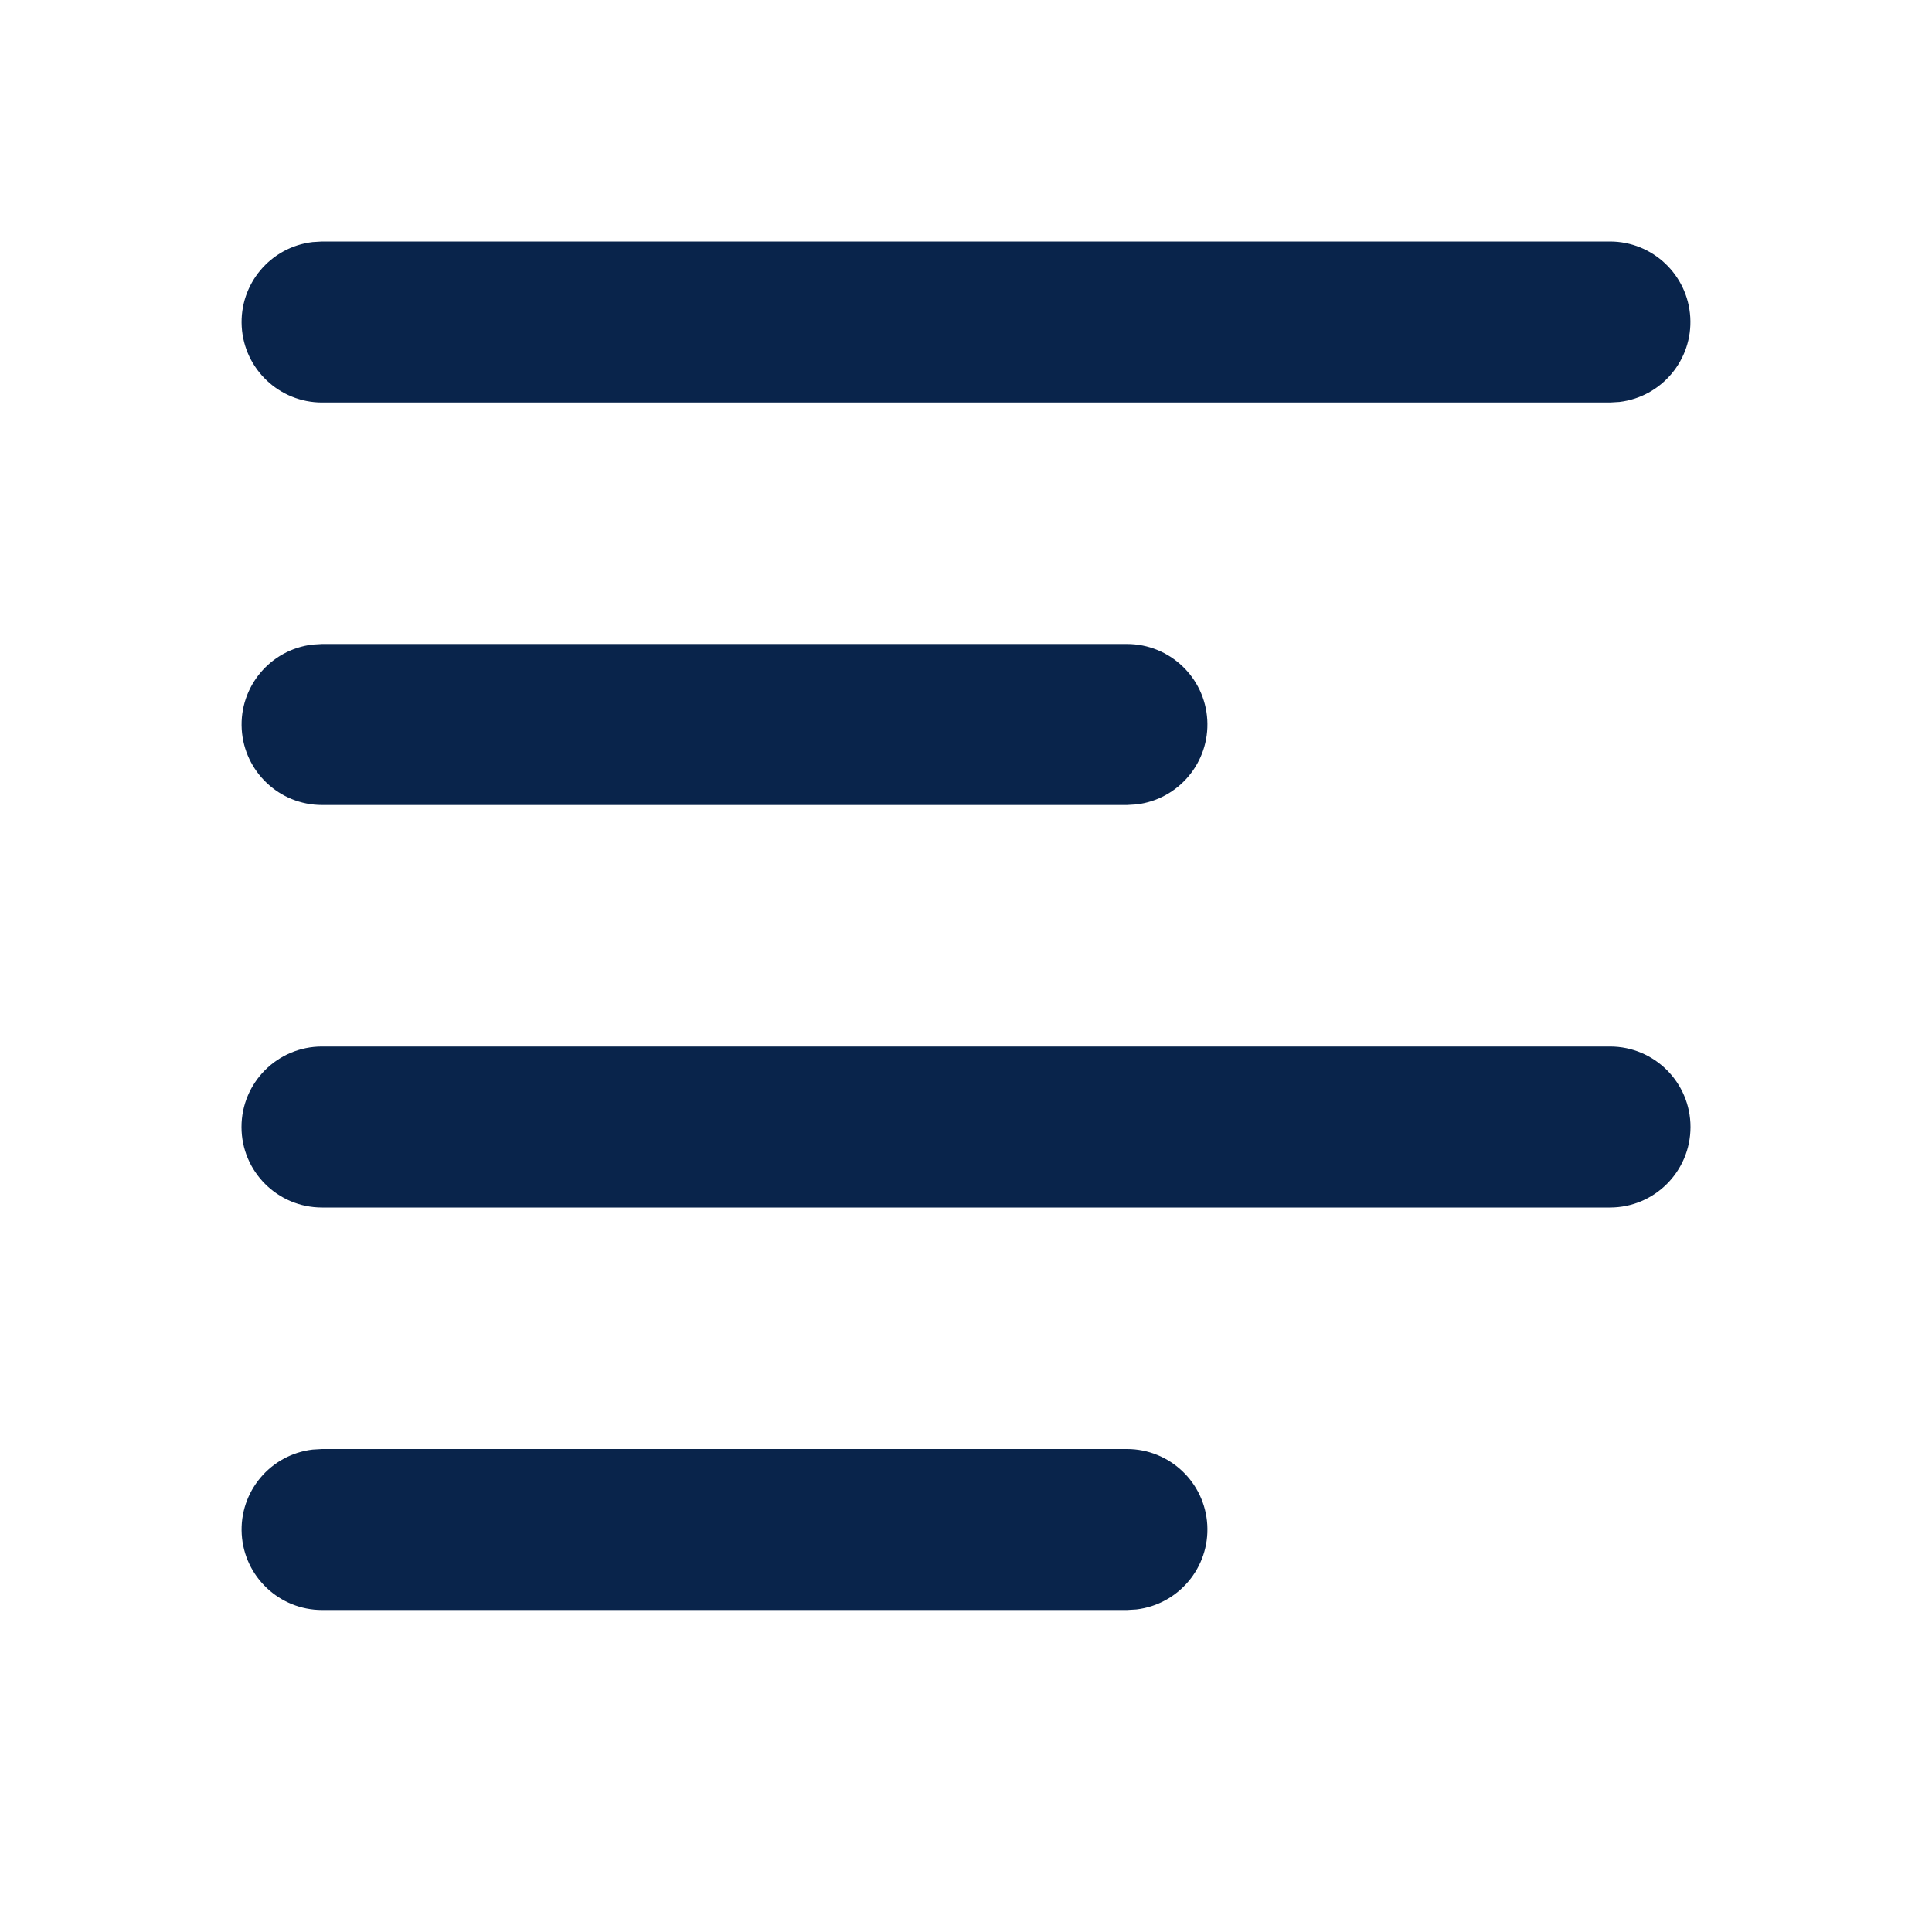
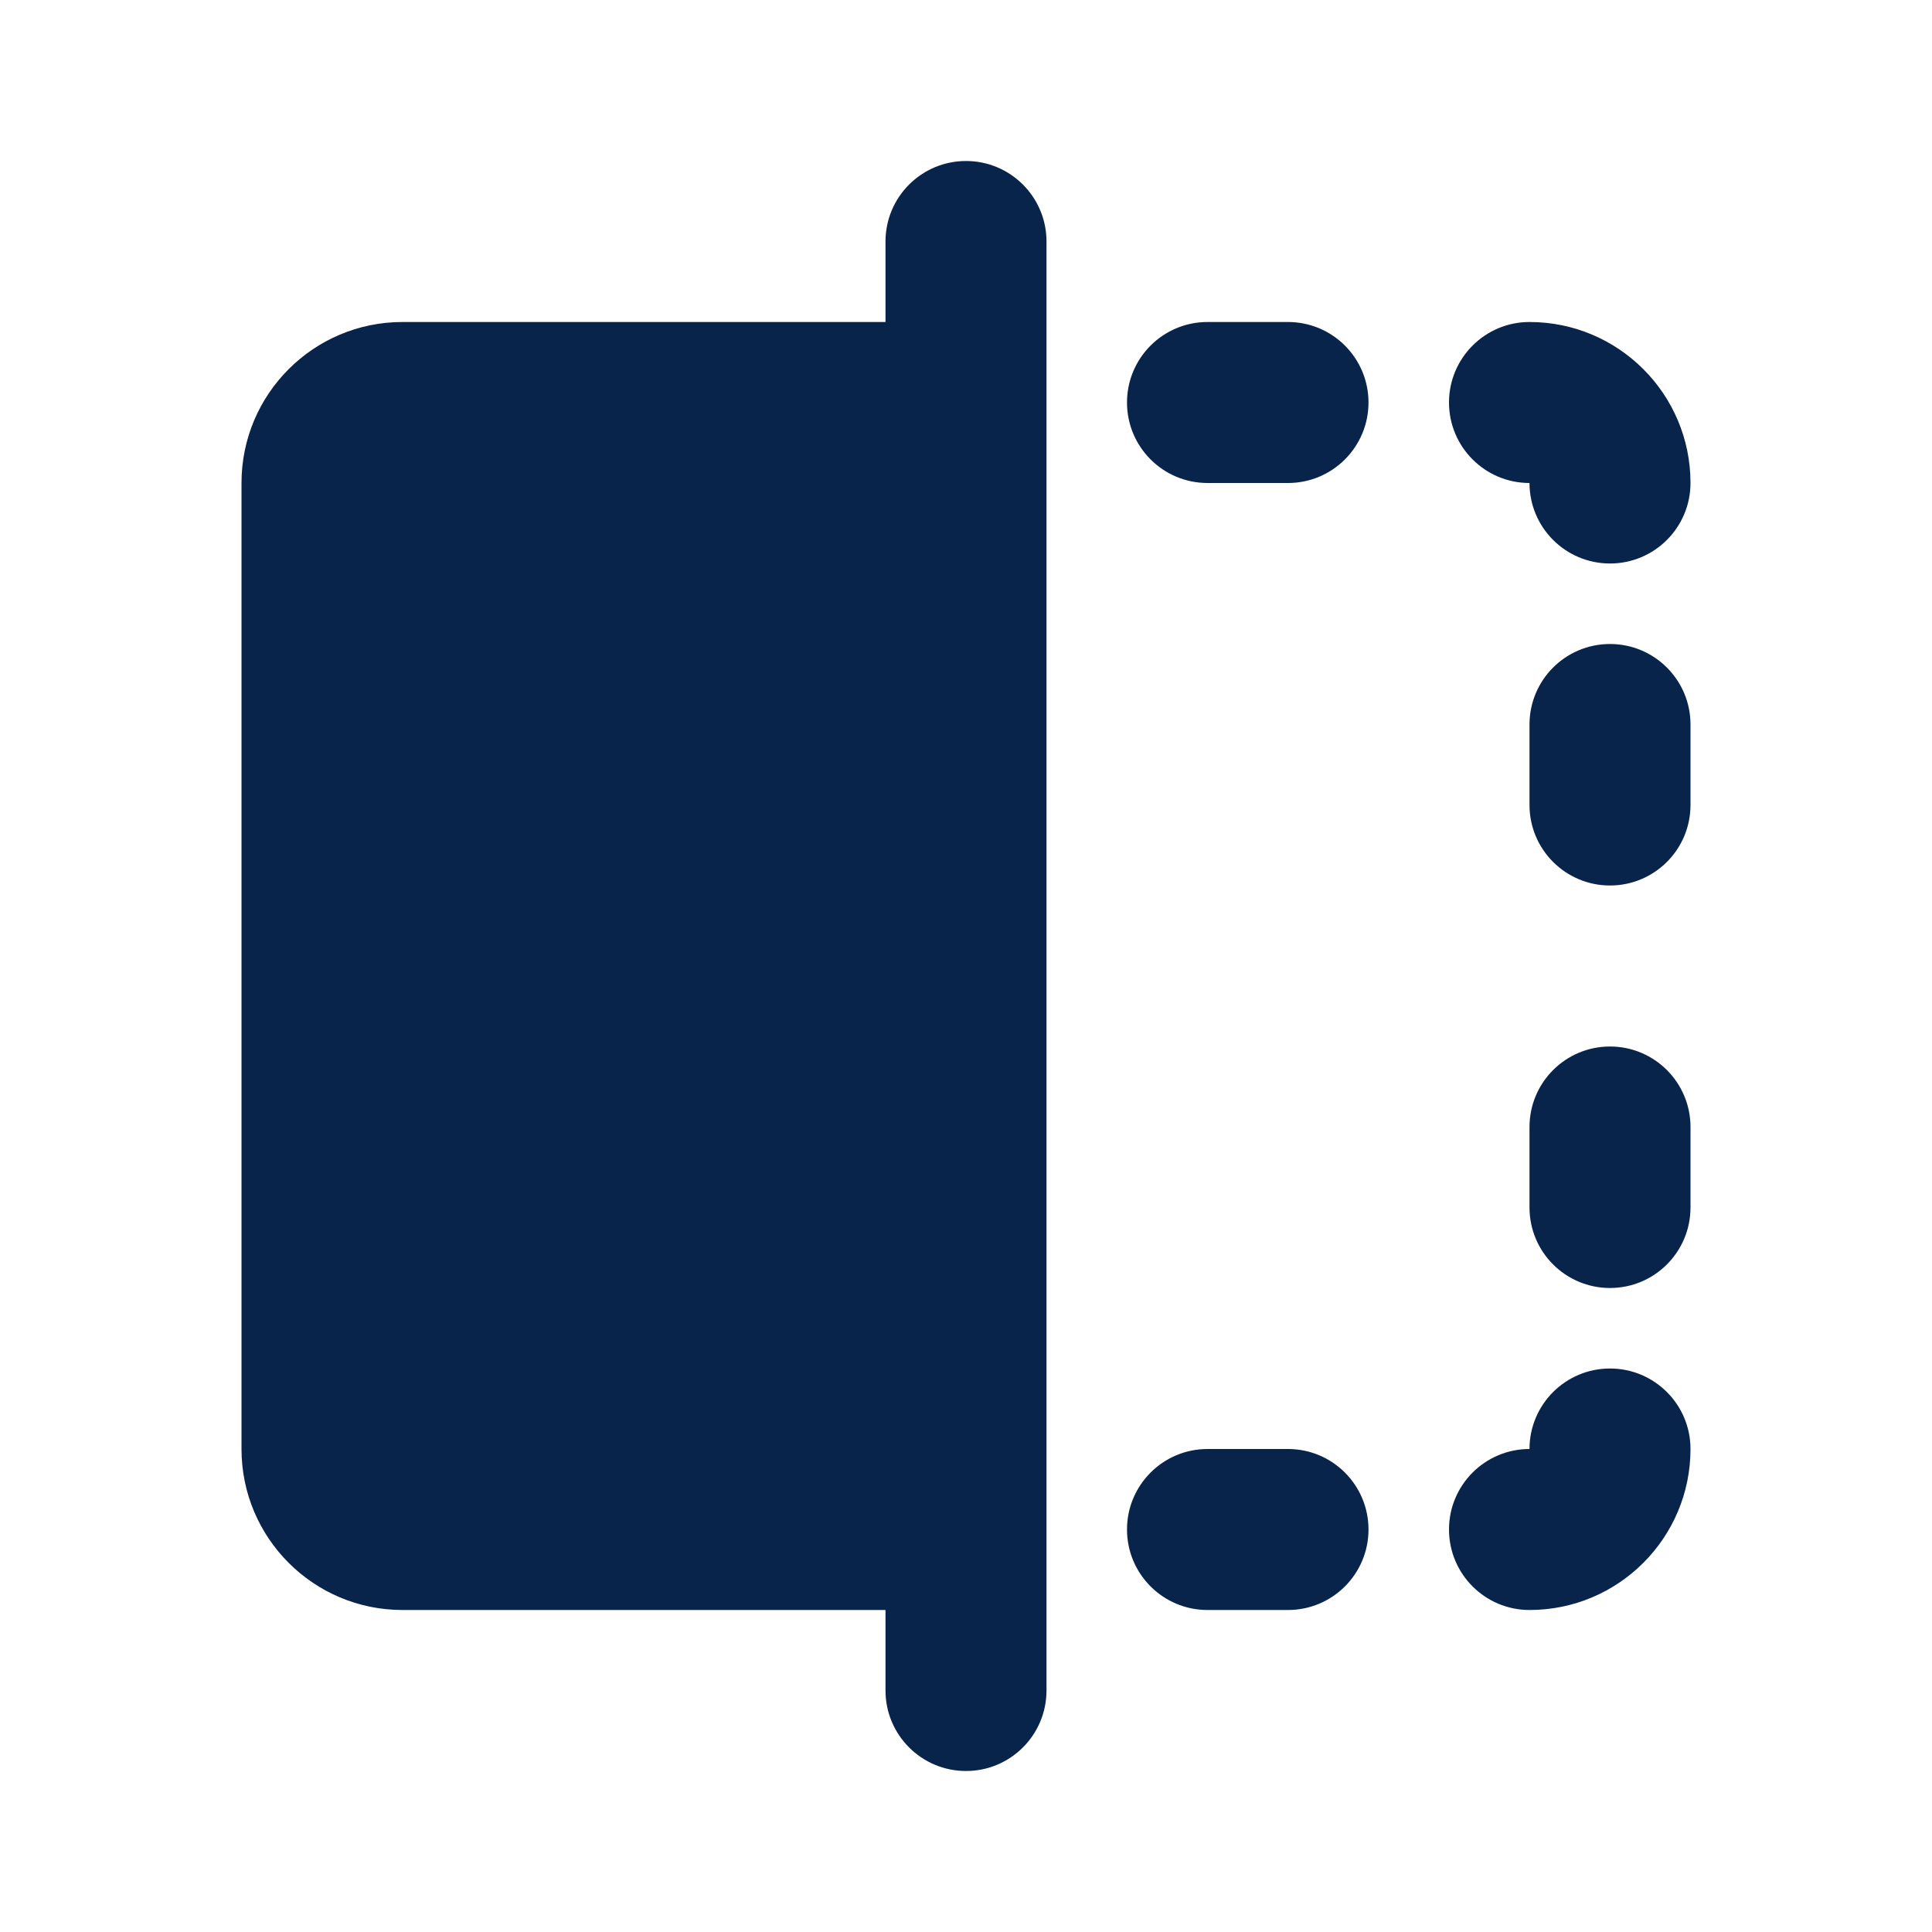
<svg xmlns="http://www.w3.org/2000/svg" width="24" height="24">
  <g fill="none">
-     <path d="M24 0v24H0V0zM12.593 23.258l-.011.002-.071.035-.02.004-.014-.004-.071-.035c-.01-.004-.019-.001-.024.005l-.004.01-.017.428.005.02.01.013.104.074.015.004.012-.004.104-.074.012-.016.004-.017-.017-.427c-.002-.01-.009-.017-.017-.018m.265-.113-.013.002-.185.093-.01.01-.003.011.018.43.005.012.008.007.201.093c.012.004.023 0 .029-.008l.004-.014-.034-.614c-.003-.012-.01-.02-.02-.022m-.715.002a.023.023 0 0 0-.027.006l-.006.014-.034.614c0 .012.007.02.017.024l.015-.002.201-.093.01-.008.004-.011.017-.43-.003-.012-.01-.01z" />
-     <path fill="#09244B" d="M14 18a1 1 0 0 1 .117 1.993L14 20H4a1 1 0 0 1-.117-1.993L4 18zm6-5a1 1 0 1 1 0 2H4a1 1 0 1 1 0-2zm-6-5a1 1 0 0 1 .117 1.993L14 10H4a1 1 0 0 1-.117-1.993L4 8zm6-5a1 1 0 0 1 .117 1.993L20 5H4a1 1 0 0 1-.117-1.993L4 3z" />
+     <path d="M24 0v24H0V0zM12.594 23.258l-.012.002-.071.035-.02.004-.014-.004-.071-.036c-.01-.003-.019 0-.024.006l-.004.01-.017.428.005.02.01.013.104.074.015.004.012-.004.104-.074.012-.016.004-.017-.017-.427c-.002-.01-.009-.017-.016-.018m.264-.113-.014.002-.184.093-.01.01-.003.011.018.43.005.012.008.008.201.092c.012.004.023 0 .029-.008l.004-.014-.034-.614c-.003-.012-.01-.02-.02-.022m-.715.002a.023.023 0 0 0-.027.006l-.006.014-.034.614c0 .012.007.02.017.024l.015-.002.201-.093.01-.008.003-.011.018-.43-.003-.012-.01-.01z" />
+     <path fill="#09244B" d="M13 3a1 1 0 1 0-2 0v1H5a2 2 0 0 0-2 2v12a2 2 0 0 0 2 2h6v1a1 1 0 1 0 2 0zm1 2a1 1 0 0 1 1-1h1a1 1 0 1 1 0 2h-1a1 1 0 0 1-1-1m4 0a1 1 0 0 1 1-1 2 2 0 0 1 2 2 1 1 0 1 1-2 0 1 1 0 0 1-1-1m2 3a1 1 0 0 1 1 1v1a1 1 0 1 1-2 0V9a1 1 0 0 1 1-1m0 5a1 1 0 0 1 1 1v1a1 1 0 1 1-2 0v-1a1 1 0 0 1 1-1m0 4a1 1 0 0 1 1 1 2 2 0 0 1-2 2 1 1 0 1 1 0-2 1 1 0 0 1 1-1m-6 2a1 1 0 0 1 1-1h1a1 1 0 1 1 0 2h-1a1 1 0 0 1-1-1" />
  </g>
</svg>
